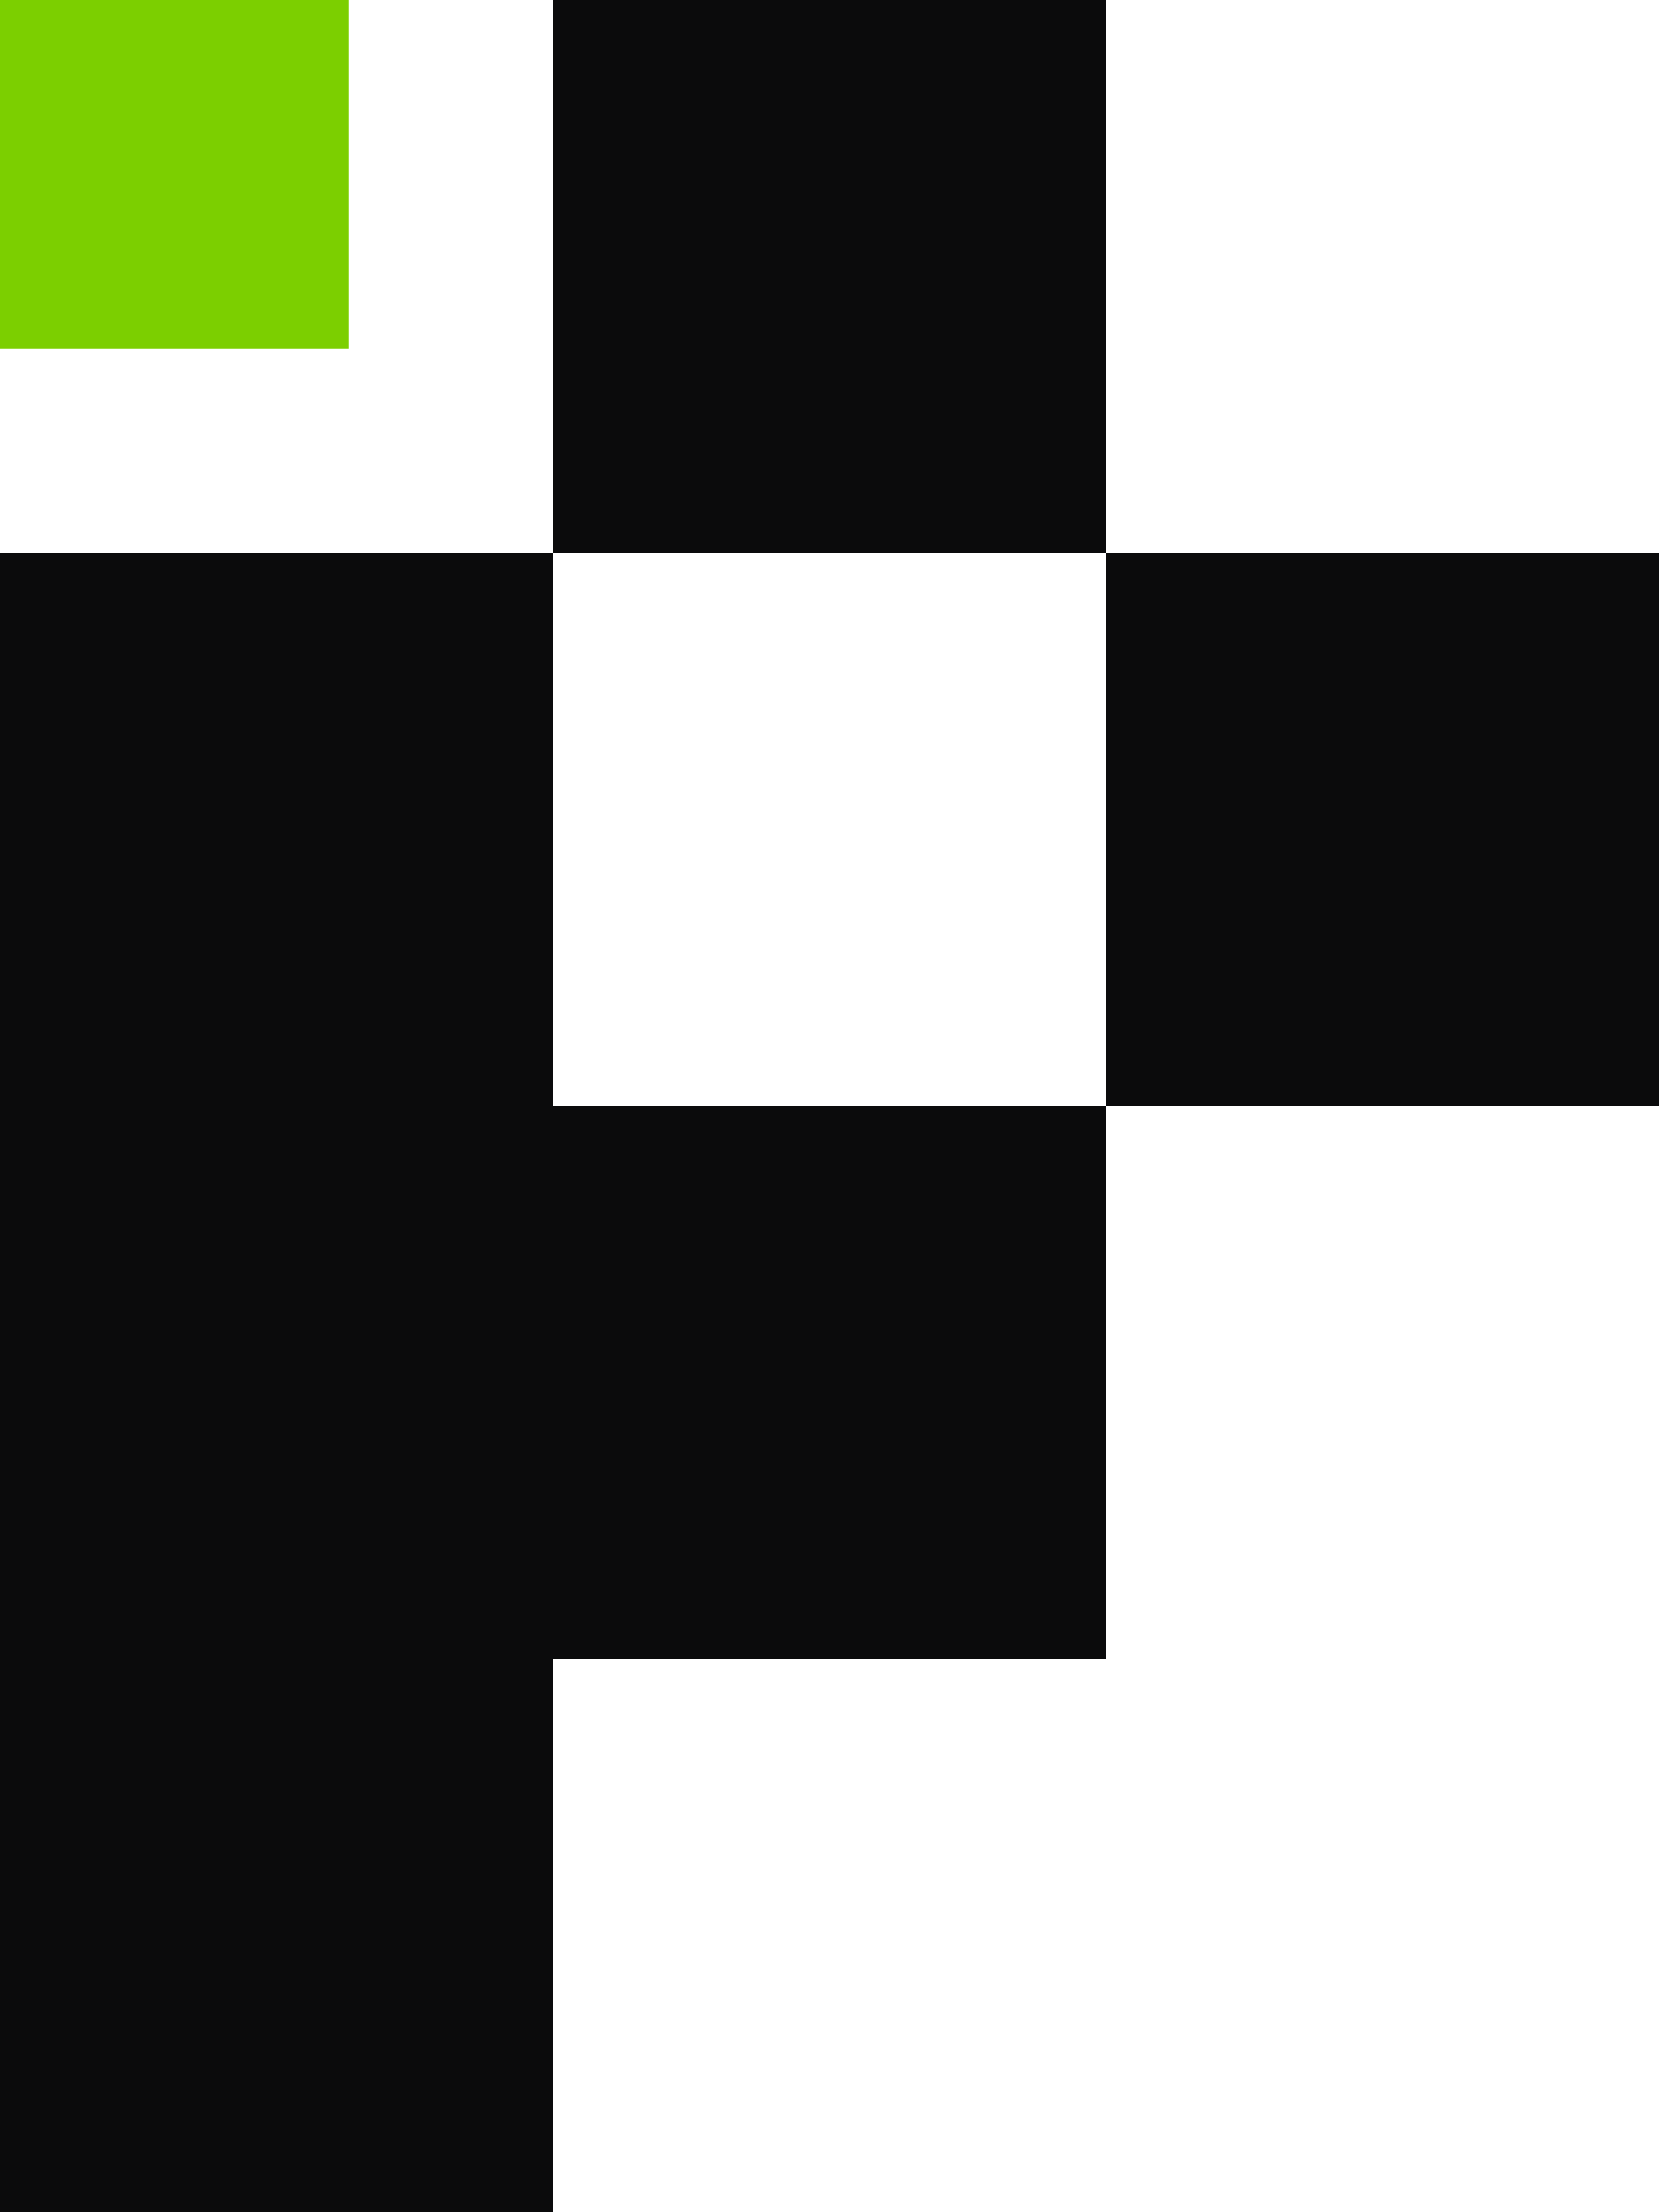
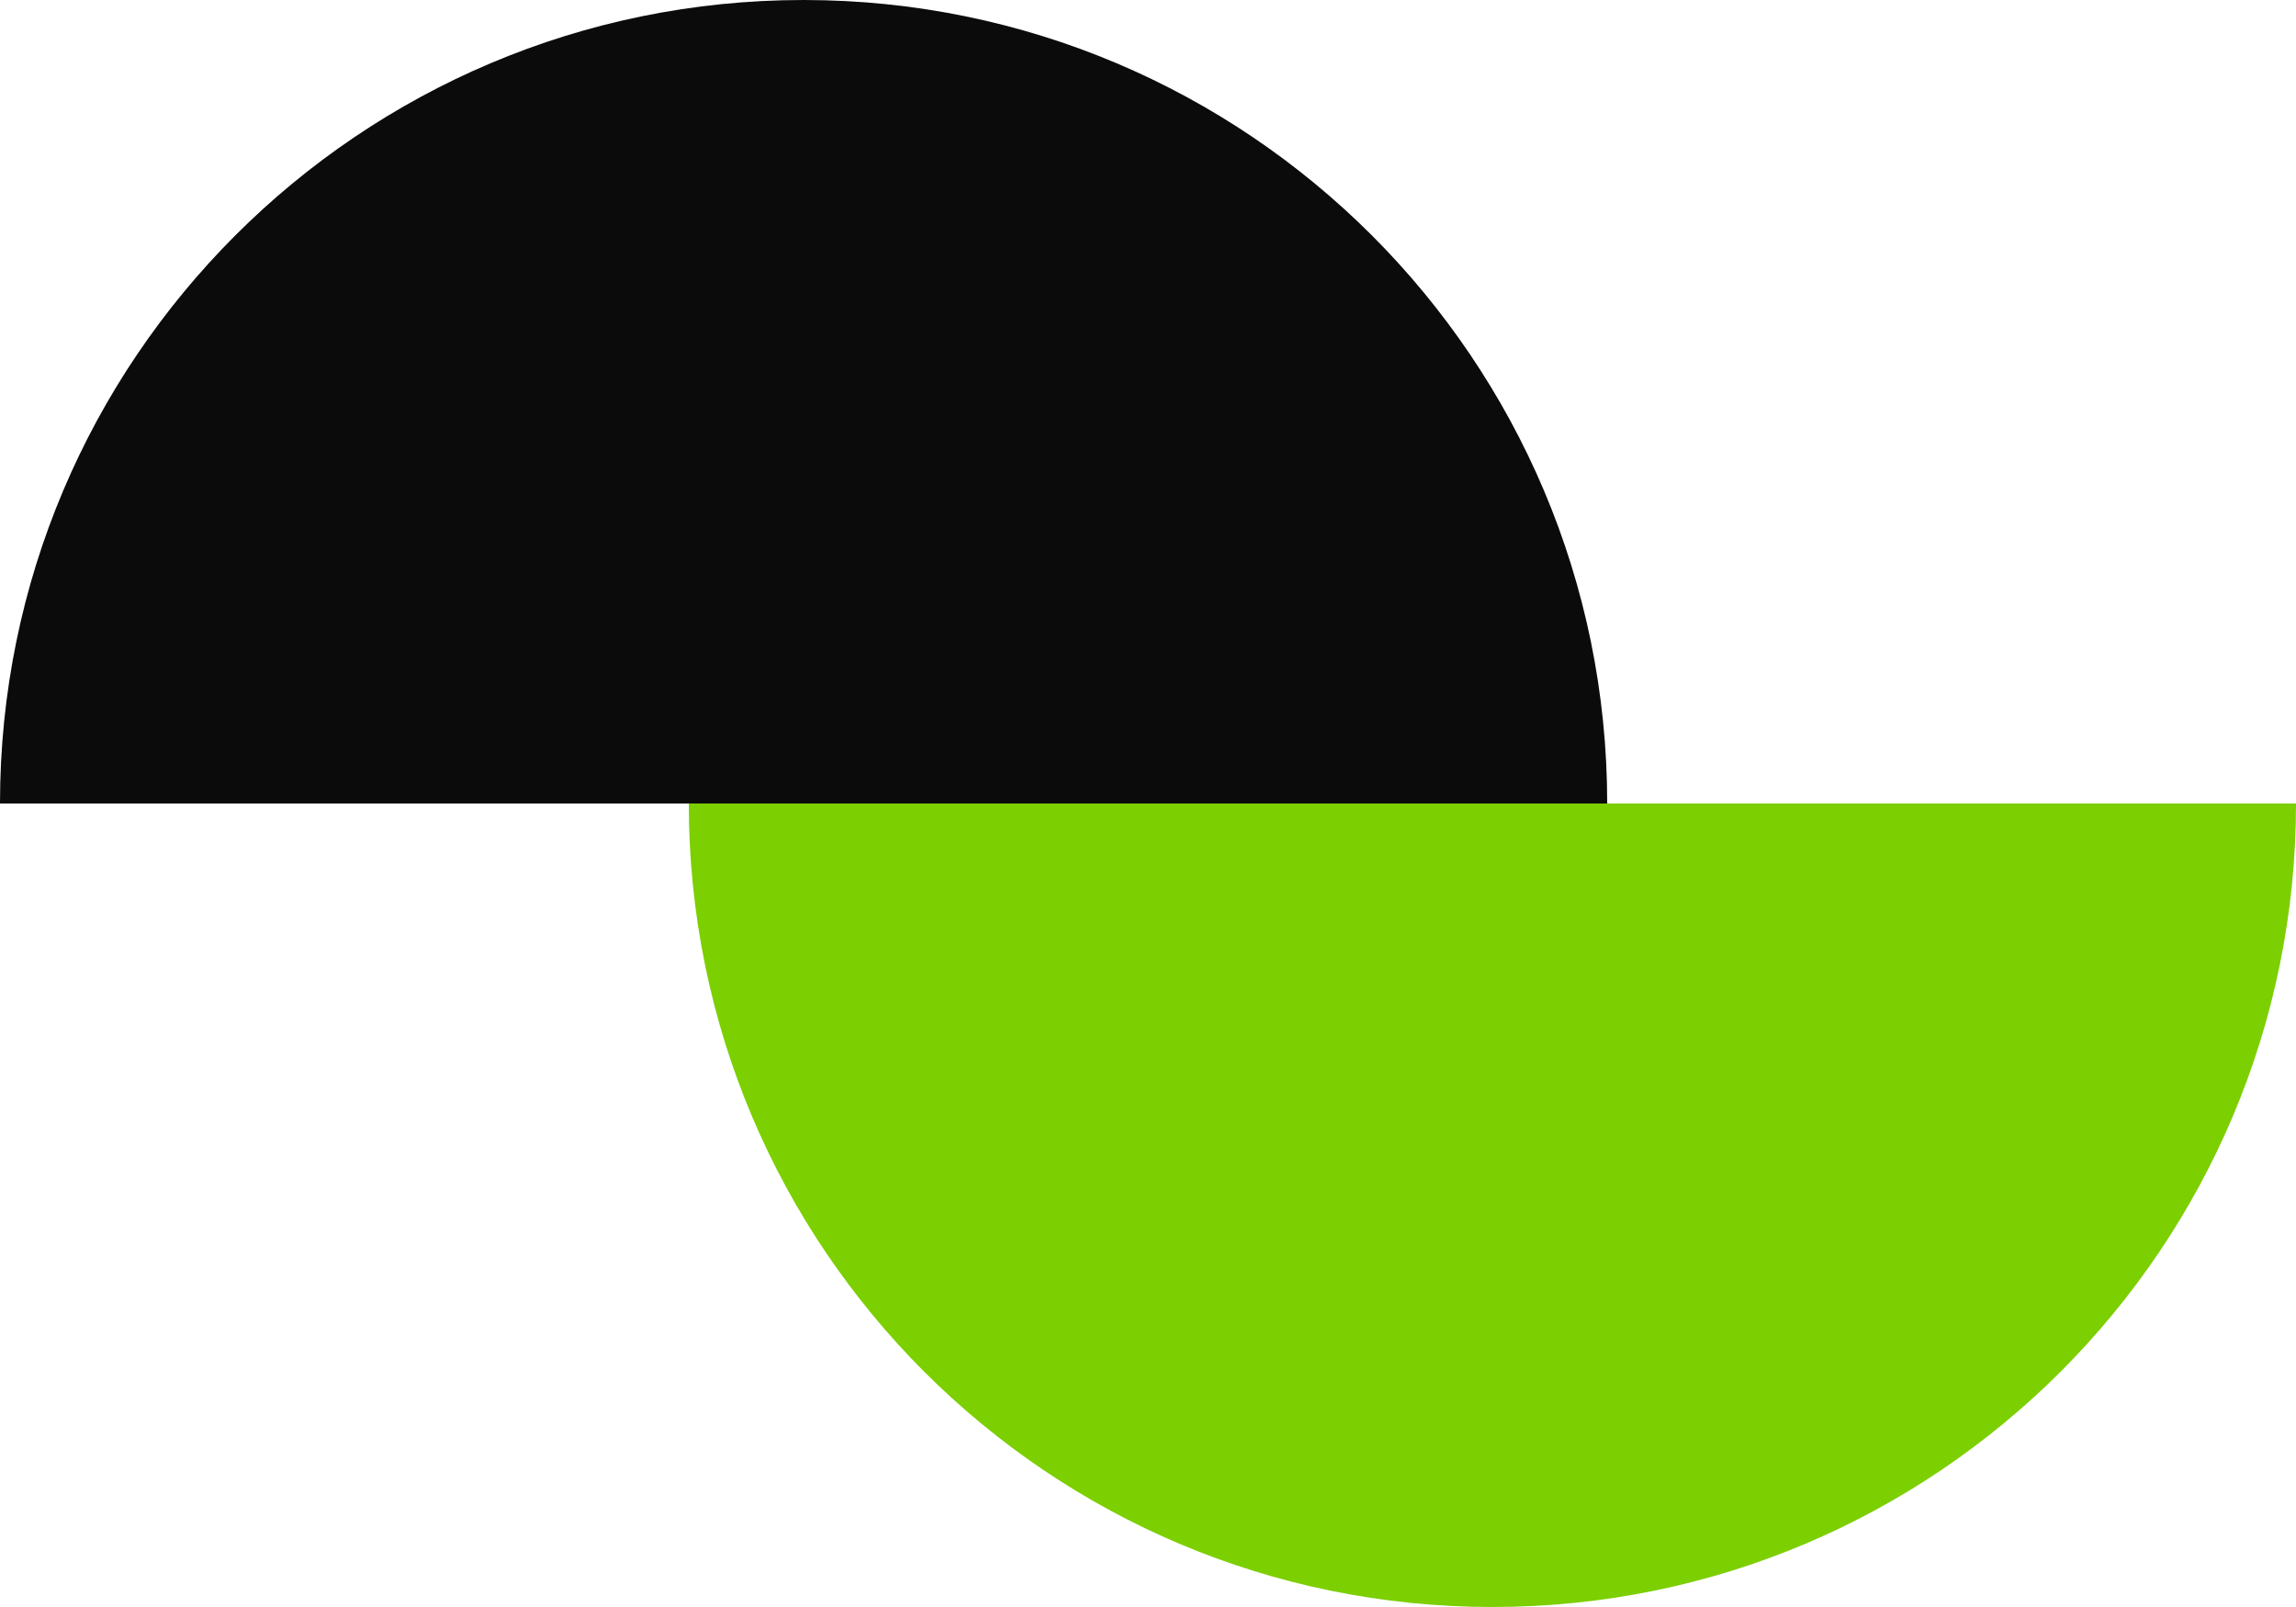
- <svg xmlns="http://www.w3.org/2000/svg" viewBox="0 0 300 400" role="img" aria-label="PantaziSoft">
-   <path fill="#0b0b0c" d="M0 100h100v100h100v100H100v100H0z" />
-   <path fill="#0b0b0c" d="M100 0h100v100H100zM200 100h100v100H200z" />
-   <path fill="#7ccf00" d="M0 0h63v63H0z" />
+ <svg xmlns="http://www.w3.org/2000/svg" viewBox="0 0 100 70" role="img" aria-label="PantaziSoft">
+   <path fill="#0b0b0c" d="M0 35A35 35 0 0 1 70 35Z" />
+   <path fill="#7ccf00" d="M30 35H100A35 35 0 0 1 30 35Z" />
</svg>
